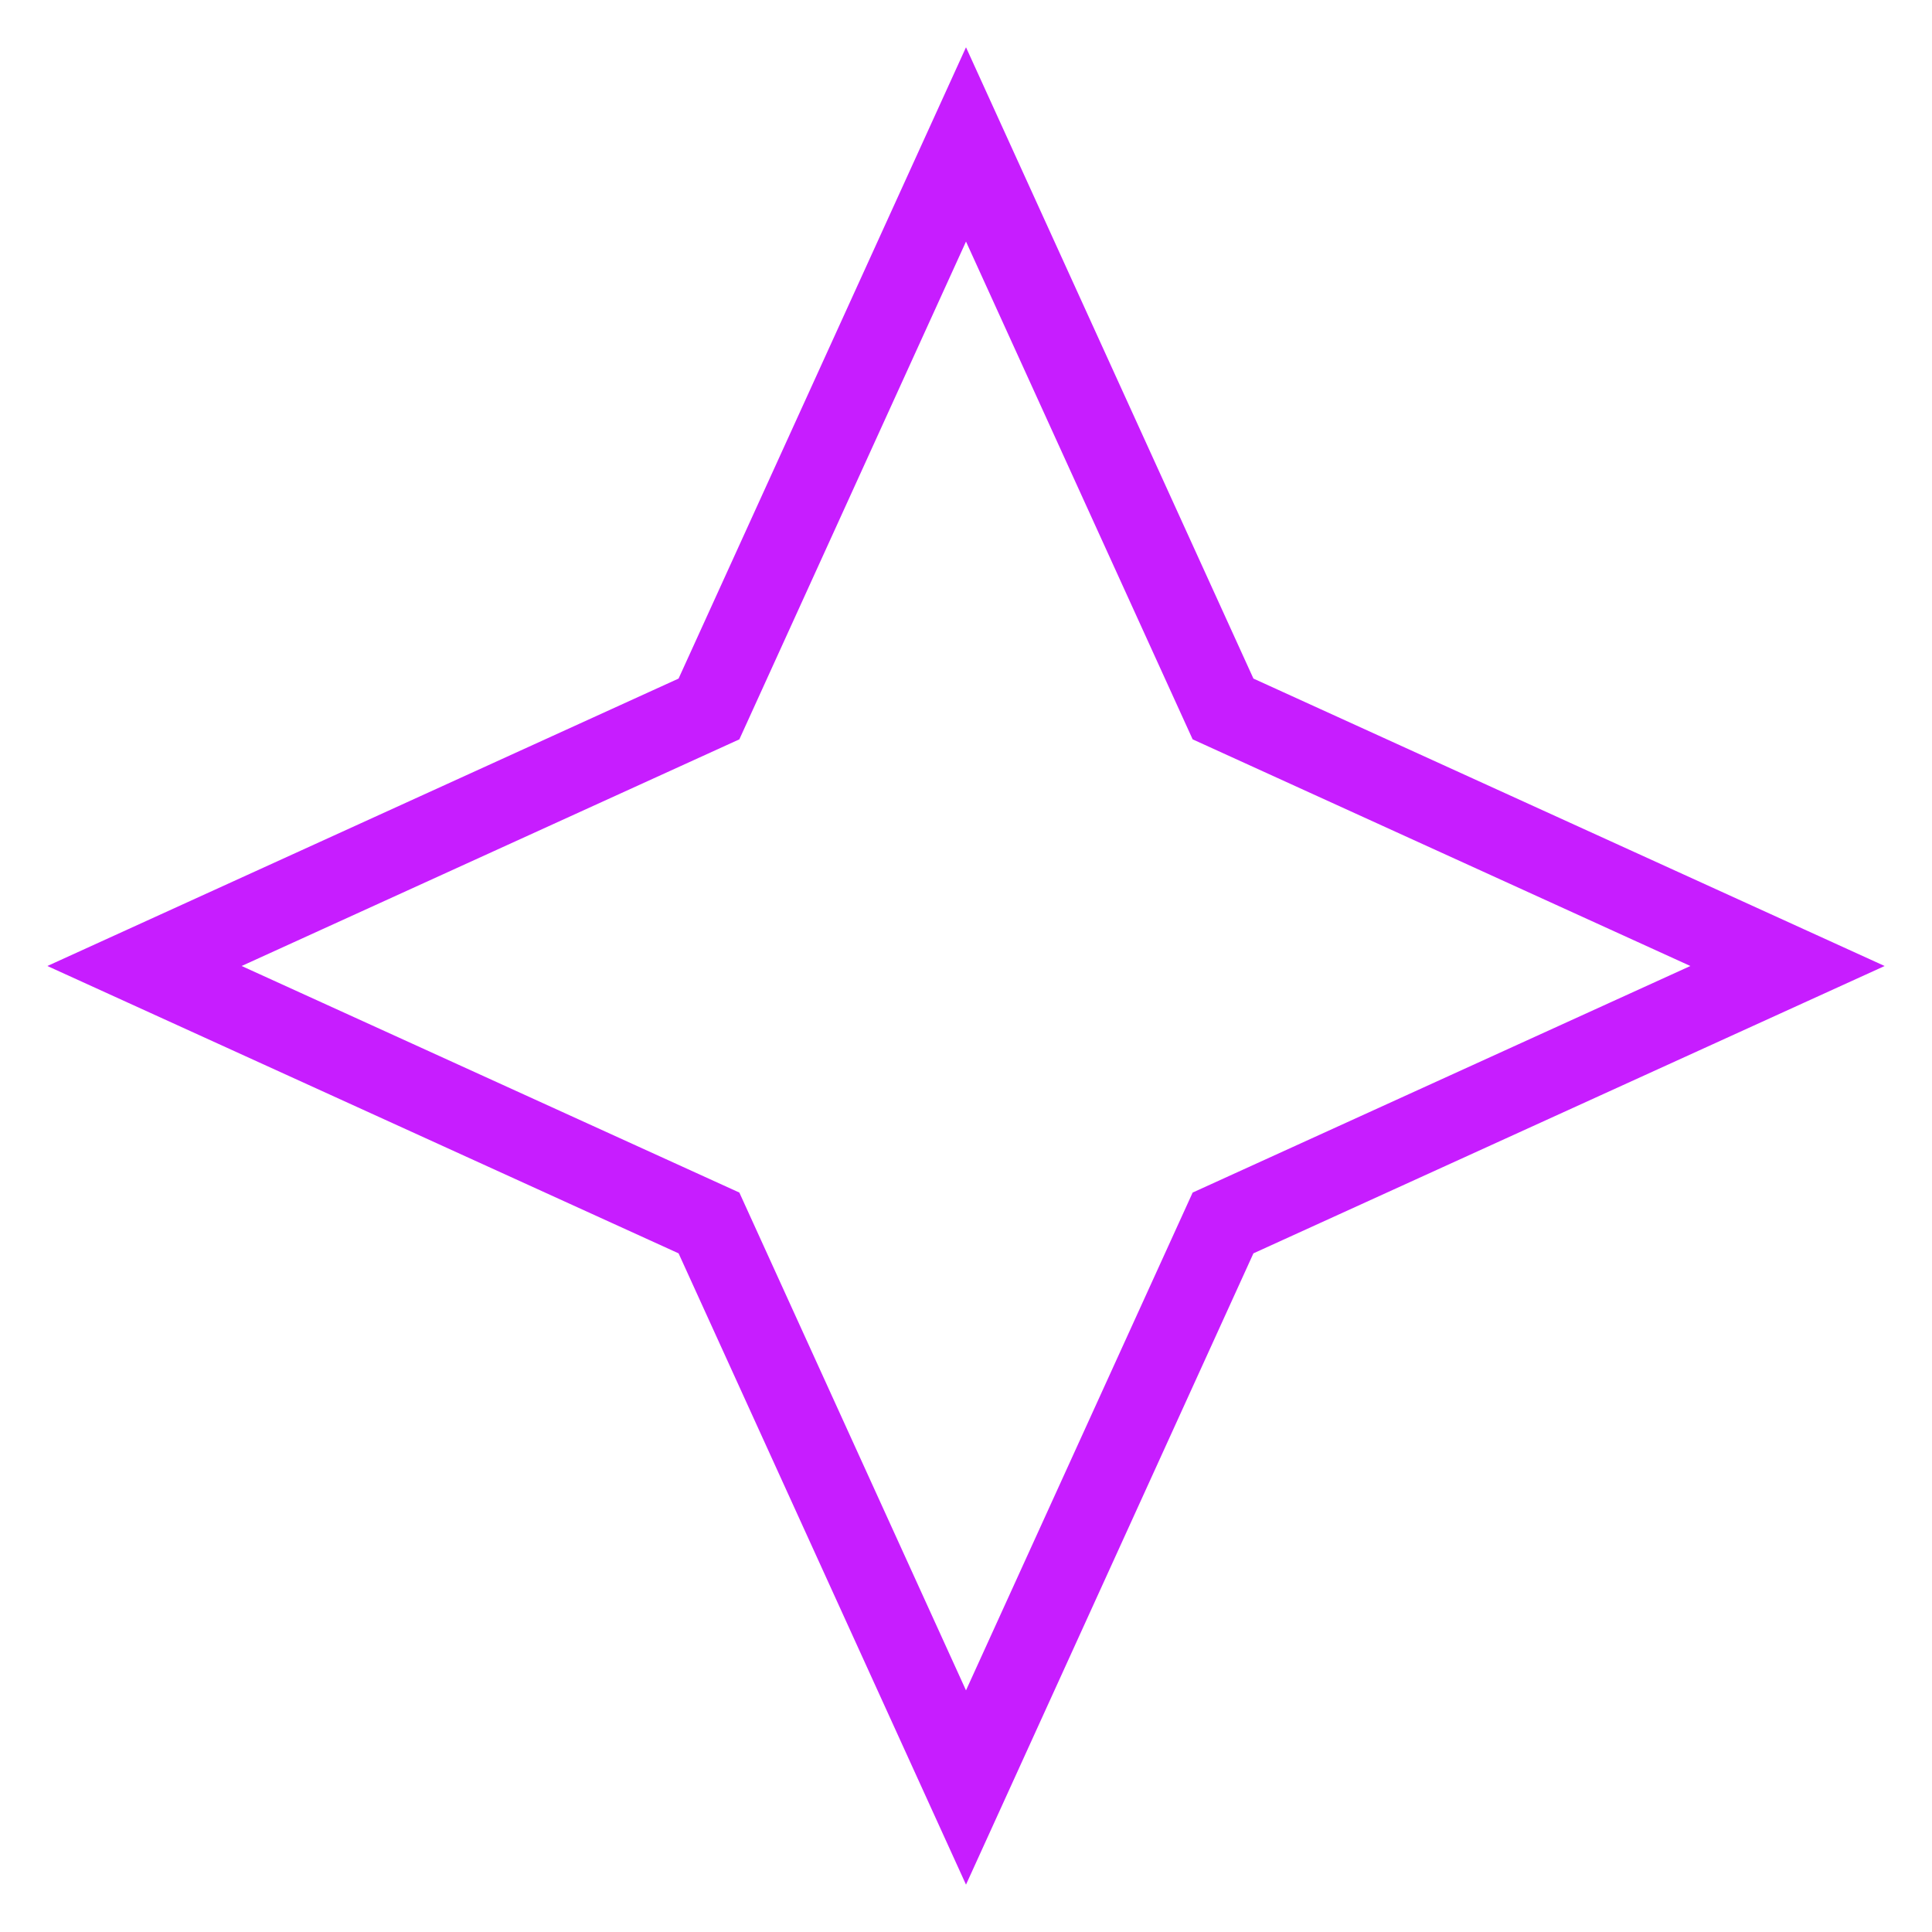
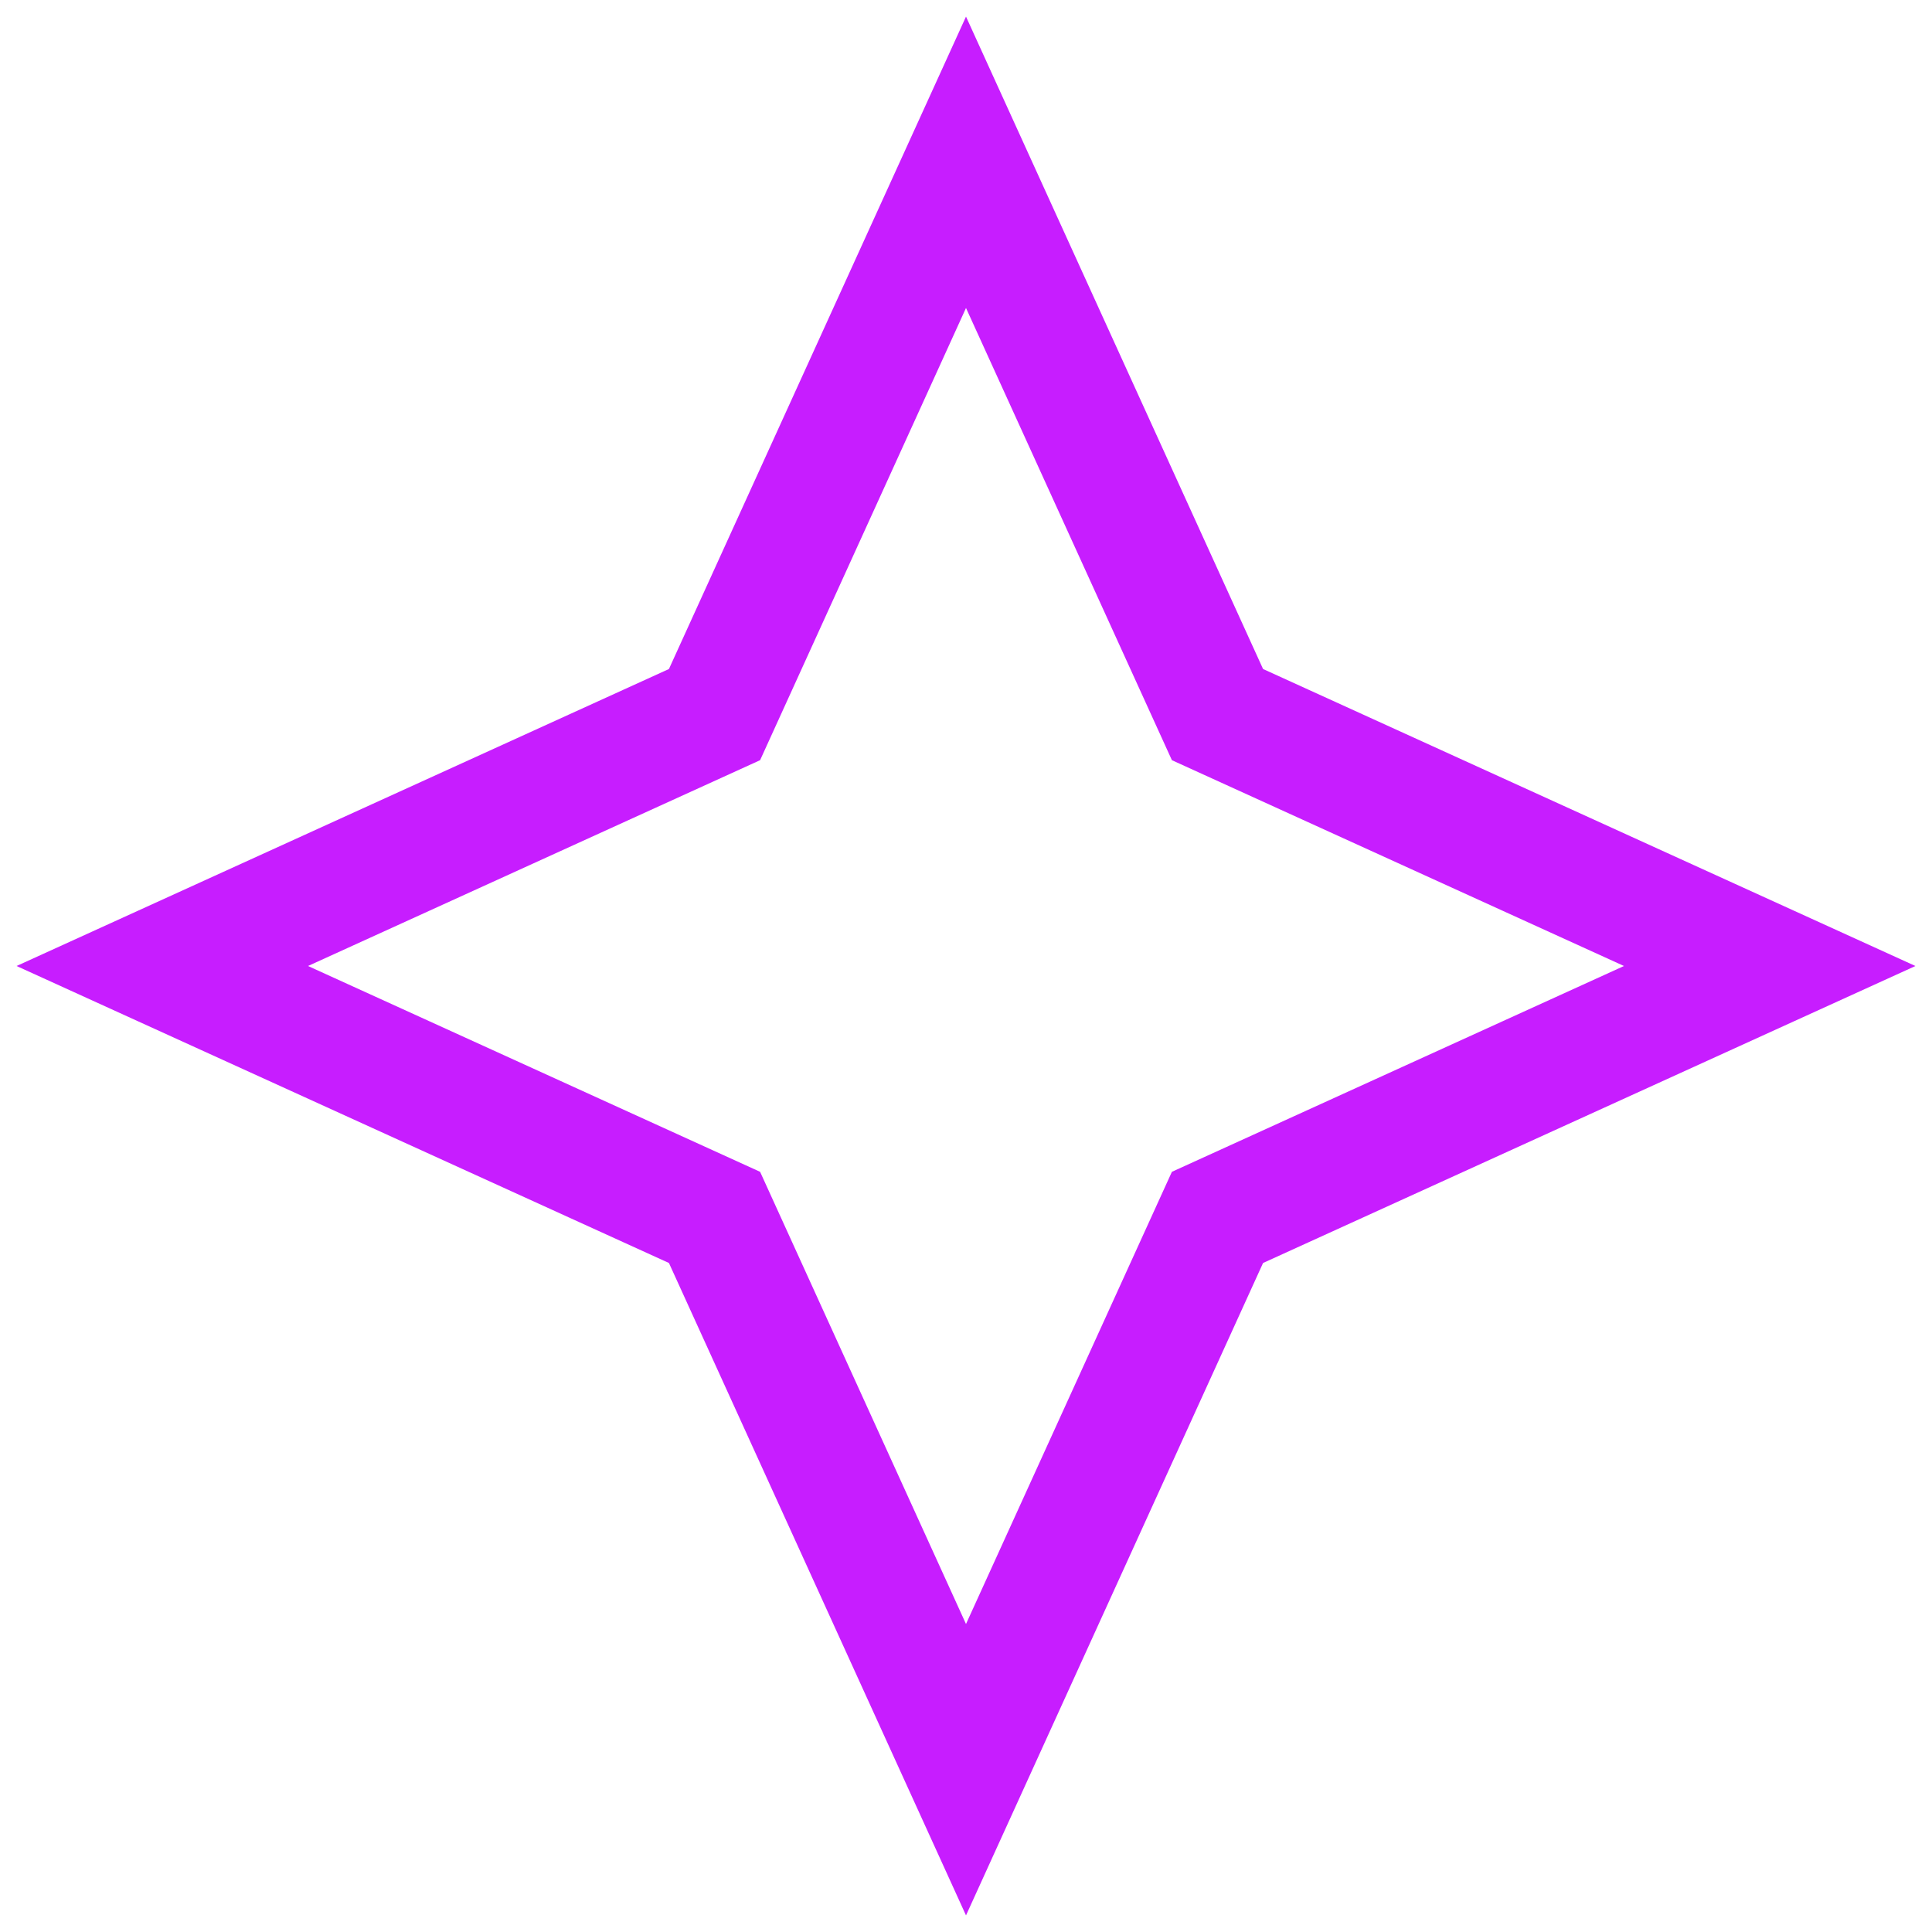
- <svg xmlns="http://www.w3.org/2000/svg" fill="none" viewBox="-0.5 -0.5 24 24" id="Star-2--Streamline-Sharp-Neon">
+ <svg xmlns="http://www.w3.org/2000/svg" fill="none" viewBox="-0.75 -0.75 24 24" id="Star-2--Streamline-Sharp-Neon">
  <g id="star-2--reward-rating-rate-social-star-media-favorite-like-stars-spark">
-     <path id="Vector 2134" stroke="#c71dff" d="M11.5 1.294 8.307 8.307l-7.012 3.193 7.012 3.192 3.193 7.013 3.193 -7.013 7.012 -3.192 -7.012 -3.193 -3.193 -7.013Z" stroke-width="1" />
+     <path id="Vector 2134" stroke="#c71dff" d="M11.25 1.266 8.126 8.127l-6.86 3.123 6.86 3.123 3.124 6.861 3.124 -6.861 6.86 -3.123 -6.86 -3.123 -3.124 -6.861Z" stroke-width="1.5" />
  </g>
</svg>
